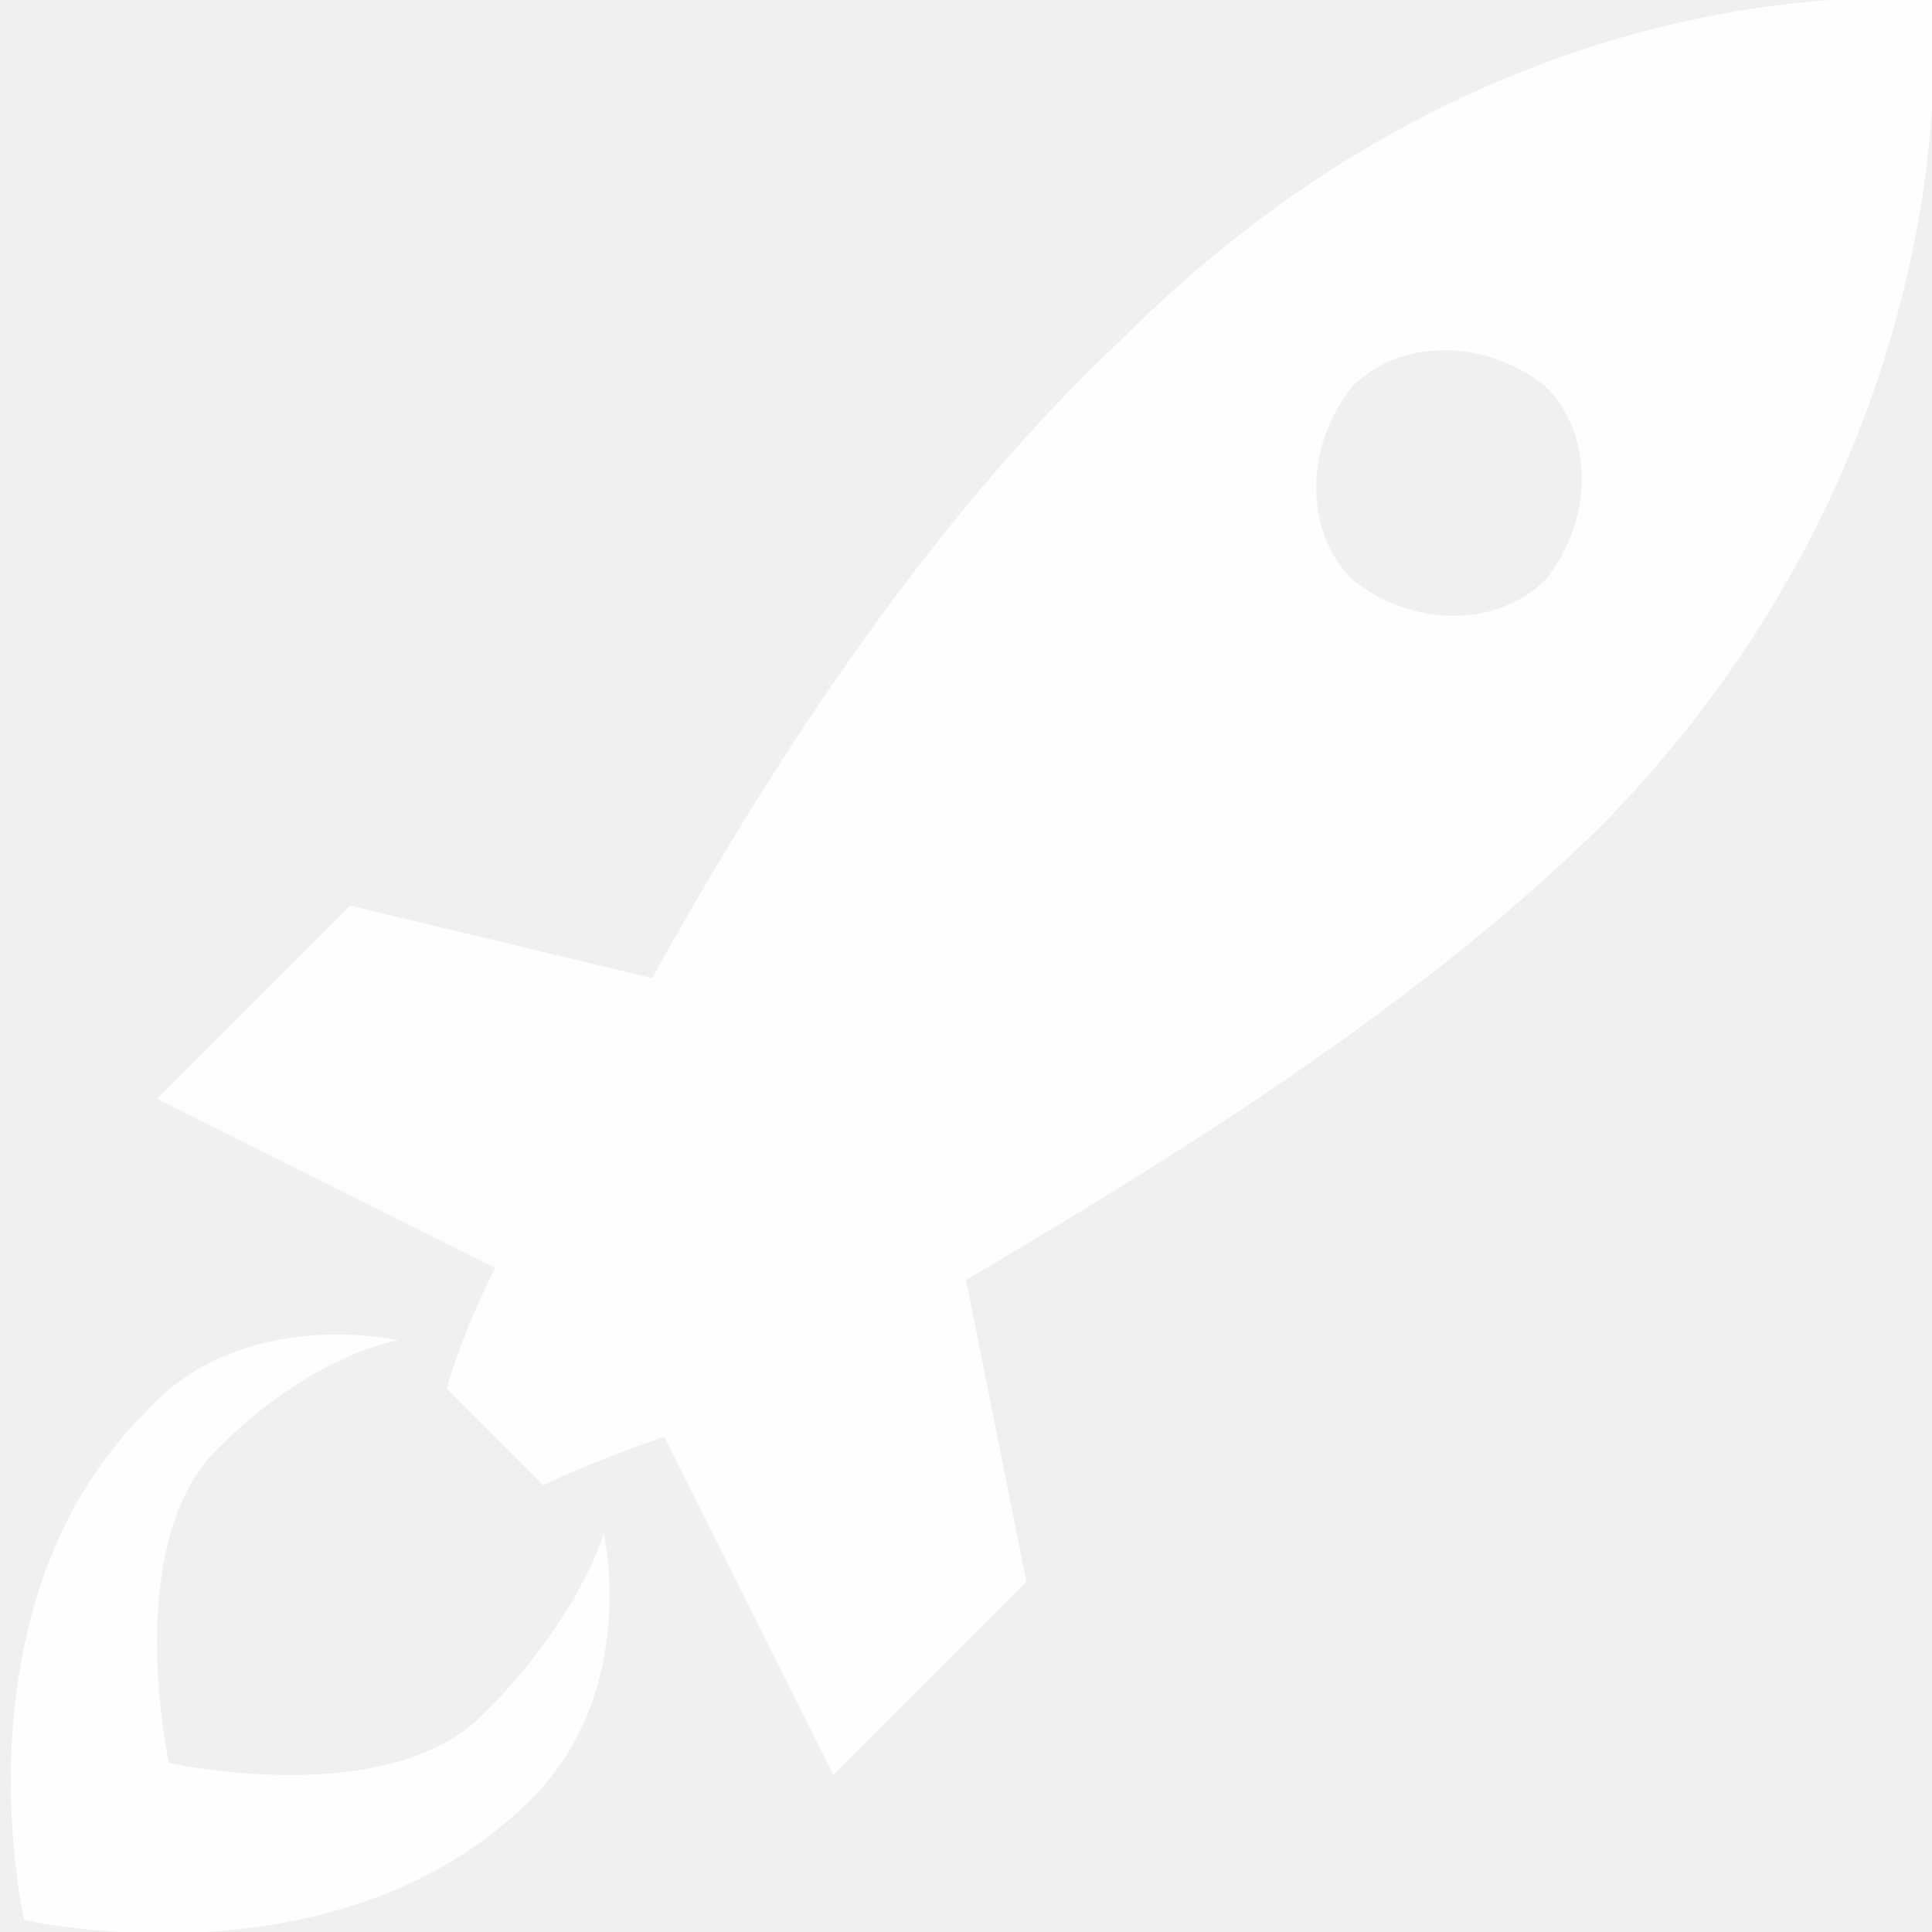
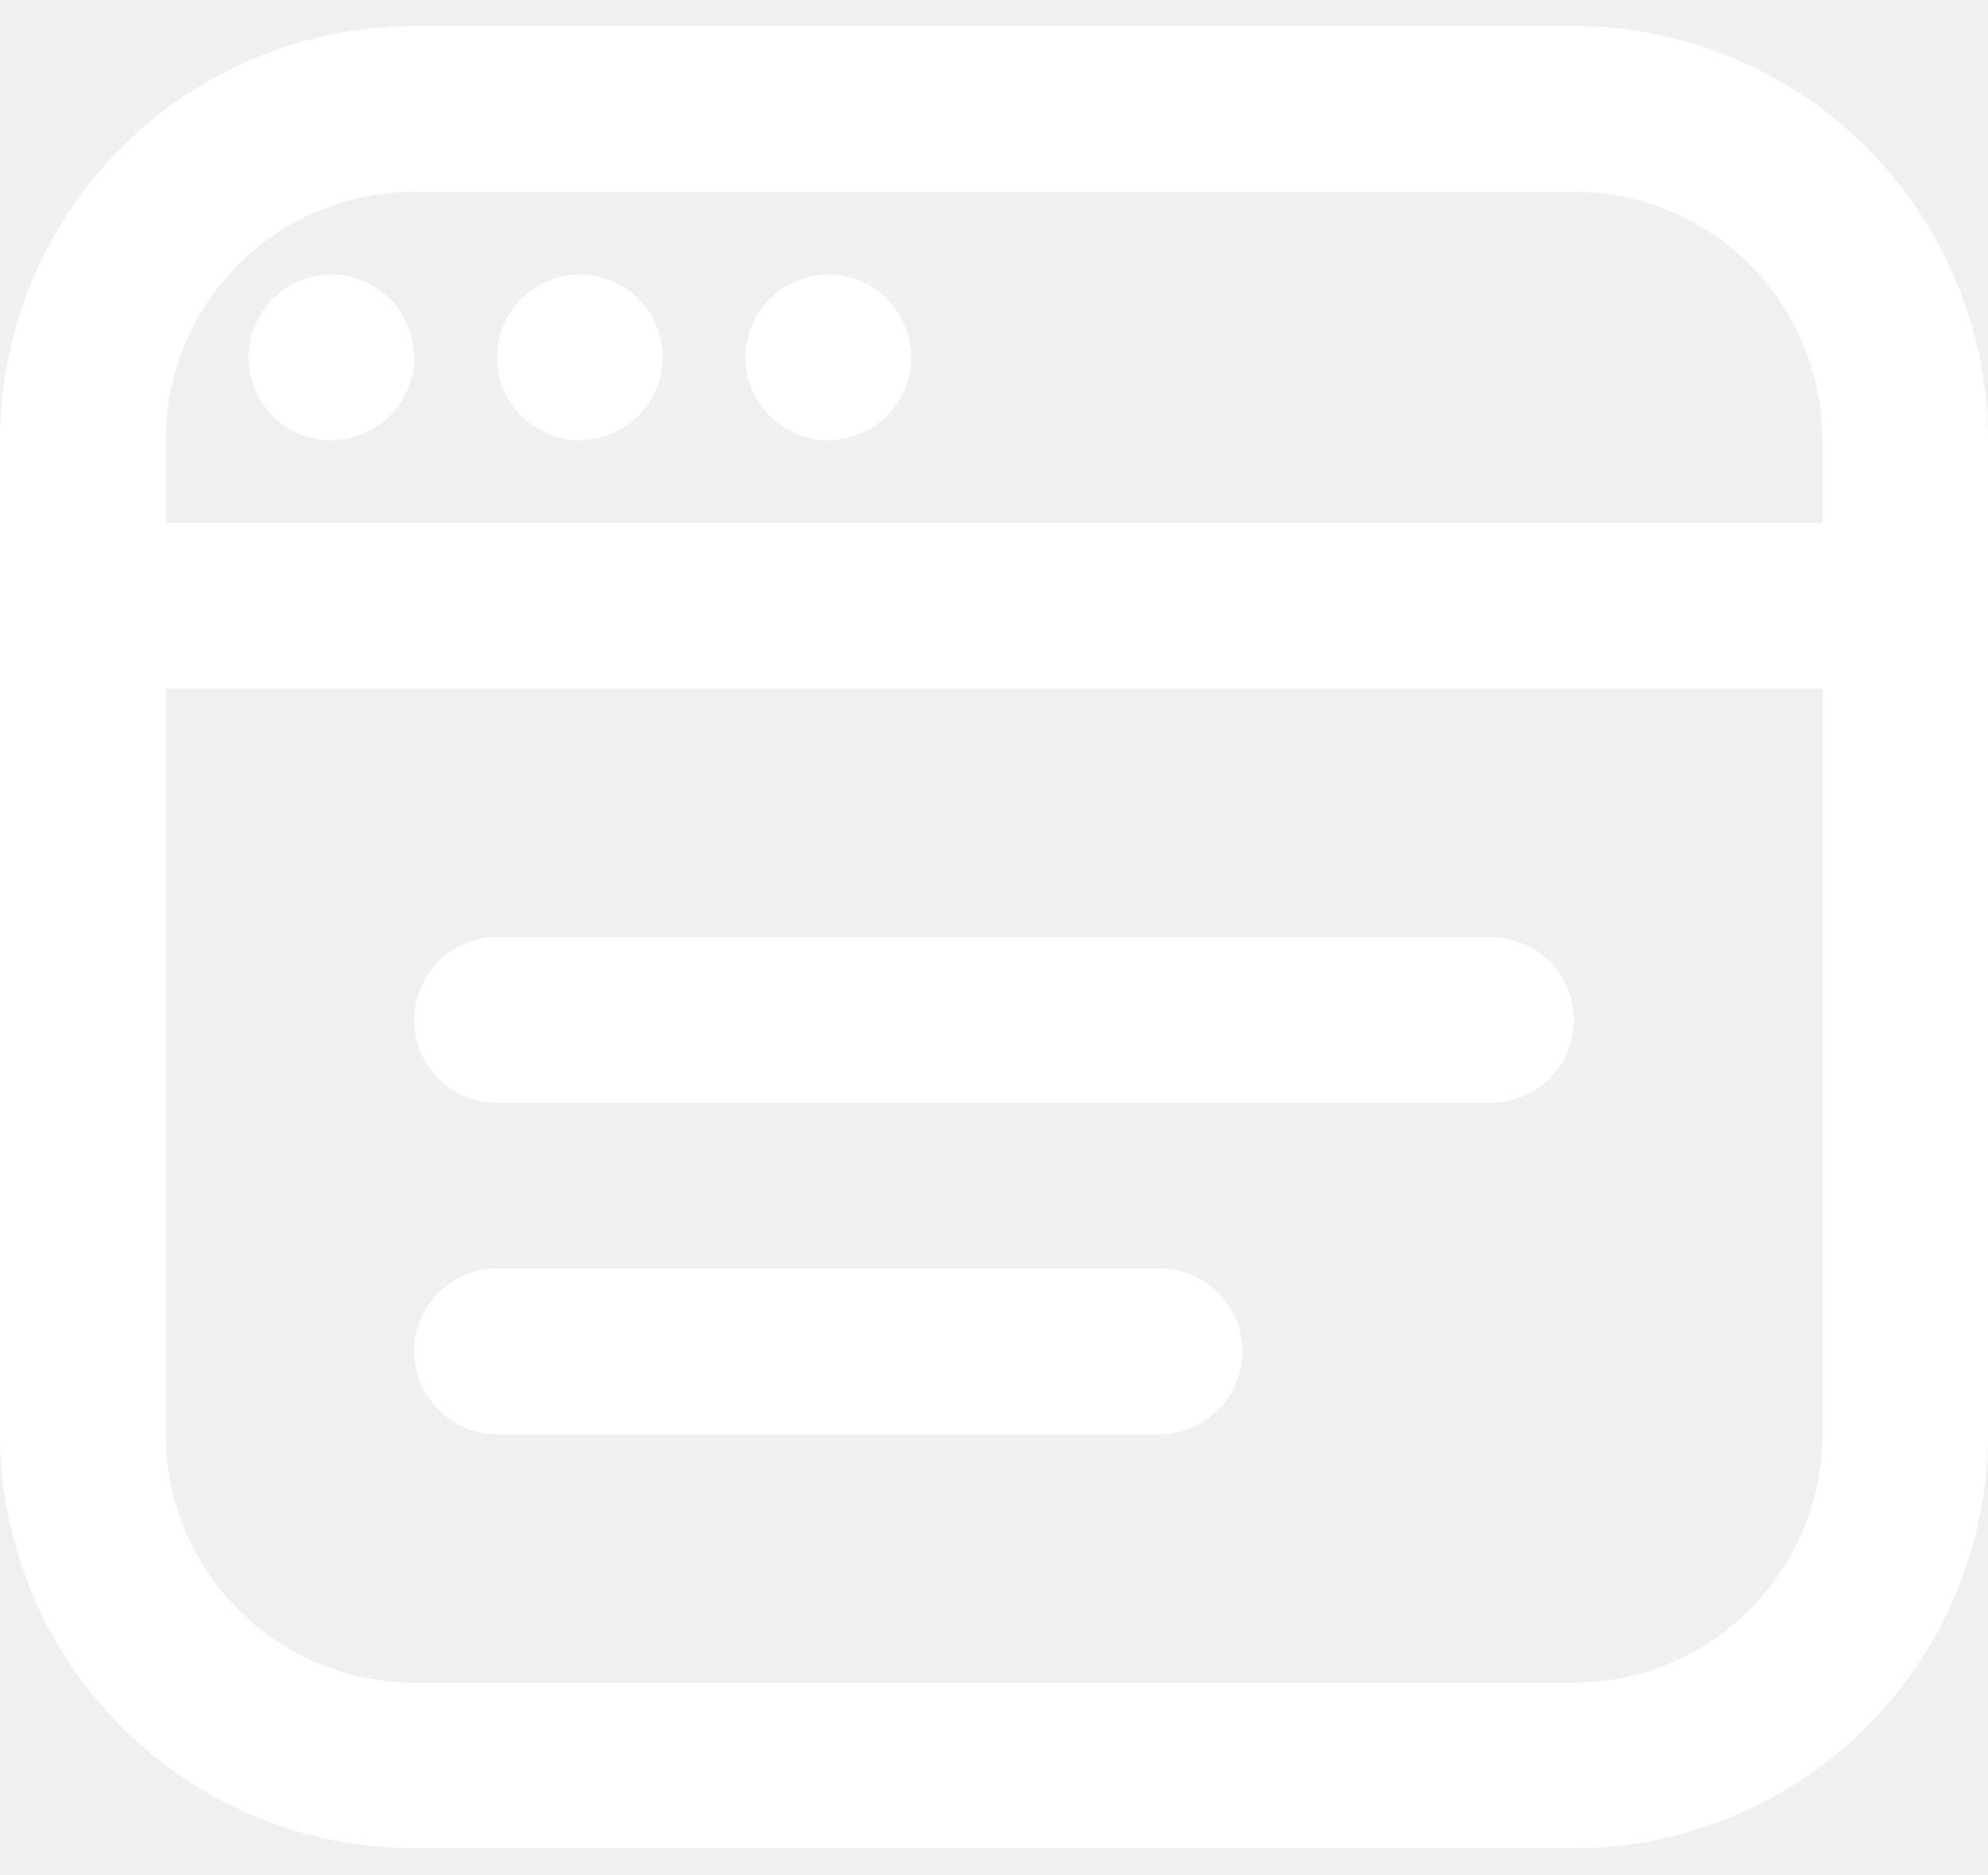
- <svg xmlns="http://www.w3.org/2000/svg" width="72" height="72" viewBox="0 0 72 72" fill="none">
-   <g clip-path="url(#clip0)">
-     <path d="M72 9.07481e-06C72 9.07481e-06 56.25 -1.8 41.85 12.6C34.65 19.35 28.8 28.35 24.3 36.45L13.05 33.75L5.85 40.95L18.45 47.25C17.1 49.95 16.65 51.75 16.65 51.75L20.25 55.35C20.25 55.35 22.05 54.45 24.75 53.55L31.05 66.15L38.25 58.95L36 47.7C43.65 43.2 53.1 37.35 59.85 30.6C73.8 16.2 72 9.07481e-06 72 9.07481e-06ZM57.6 21.6C55.8 23.4 52.65 23.4 50.4 21.6C48.6 19.8 48.6 16.65 50.4 14.4C52.2 12.6 55.35 12.6 57.6 14.4C59.4 16.2 59.4 19.35 57.6 21.6Z" fill="#FFFEFE" />
-     <path d="M18 63.9C14.4 67.5 6.3 65.7 6.3 65.7C6.3 65.7 4.5 57.6 8.1 54C11.7 50.4 14.85 49.95 14.85 49.95C14.85 49.95 9 48.6 5.4 52.65C-1.8 59.85 0.9 71.55 0.9 71.55C0.9 71.55 12.6 74.25 19.8 67.05C23.85 63 22.5 57.15 22.5 57.15C22.5 57.15 21.6 60.3 18 63.9Z" fill="#FFFEFE" />
-   </g>
-   <defs>
-     <clipPath id="clip0">
-       <rect width="72" height="72" fill="white" />
-     </clipPath>
-   </defs>
+ <svg xmlns="http://www.w3.org/2000/svg" width="70" height="66" viewBox="0 0 70 66" fill="none">
+   <path d="M55.417 0.917H14.583C10.717 0.921 7.01 2.459 4.276 5.193C1.543 7.927 0.005 11.634 0 15.5L0 50.5C0.005 54.366 1.543 58.073 4.276 60.807C7.01 63.541 10.717 65.079 14.583 65.083H55.417C59.283 65.079 62.99 63.541 65.724 60.807C68.457 58.073 69.995 54.366 70 50.5V15.5C69.995 11.634 68.457 7.927 65.724 5.193C62.99 2.459 59.283 0.921 55.417 0.917ZM14.583 6.75H55.417C57.737 6.75 59.963 7.672 61.604 9.313C63.245 10.954 64.167 13.179 64.167 15.5V18.417H5.833V15.5C5.833 13.179 6.755 10.954 8.396 9.313C10.037 7.672 12.263 6.75 14.583 6.75ZM55.417 59.25H14.583C12.263 59.25 10.037 58.328 8.396 56.687C6.755 55.046 5.833 52.821 5.833 50.5V24.25H64.167V50.5C64.167 52.821 63.245 55.046 61.604 56.687C59.963 58.328 57.737 59.25 55.417 59.25ZM55.417 35.917C55.417 36.69 55.109 37.432 54.562 37.979C54.015 38.526 53.273 38.833 52.5 38.833H17.5C16.727 38.833 15.985 38.526 15.438 37.979C14.891 37.432 14.583 36.69 14.583 35.917C14.583 35.143 14.891 34.401 15.438 33.854C15.985 33.307 16.727 33 17.5 33H52.5C53.273 33 54.015 33.307 54.562 33.854C55.109 34.401 55.417 35.143 55.417 35.917ZM43.75 47.583C43.75 48.357 43.443 49.099 42.896 49.646C42.349 50.193 41.607 50.5 40.833 50.5H17.5C16.727 50.5 15.985 50.193 15.438 49.646C14.891 49.099 14.583 48.357 14.583 47.583C14.583 46.81 14.891 46.068 15.438 45.521C15.985 44.974 16.727 44.667 17.5 44.667H40.833C41.607 44.667 42.349 44.974 42.896 45.521C43.443 46.068 43.75 46.81 43.75 47.583ZM8.75 12.583C8.75 12.007 8.921 11.443 9.242 10.963C9.562 10.483 10.018 10.109 10.55 9.889C11.084 9.668 11.67 9.61 12.236 9.723C12.802 9.835 13.321 10.113 13.729 10.521C14.137 10.929 14.415 11.448 14.527 12.014C14.64 12.58 14.582 13.166 14.361 13.7C14.141 14.232 13.767 14.688 13.287 15.008C12.807 15.329 12.243 15.5 11.667 15.5C10.893 15.5 10.151 15.193 9.604 14.646C9.057 14.099 8.75 13.357 8.75 12.583ZM17.5 12.583C17.5 12.007 17.671 11.443 17.991 10.963C18.312 10.483 18.768 10.109 19.3 9.889C19.834 9.668 20.42 9.61 20.986 9.723C21.552 9.835 22.071 10.113 22.479 10.521C22.887 10.929 23.165 11.448 23.277 12.014C23.39 12.58 23.332 13.166 23.111 13.7C22.891 14.232 22.517 14.688 22.037 15.008C21.557 15.329 20.994 15.5 20.417 15.5C19.643 15.5 18.901 15.193 18.354 14.646C17.807 14.099 17.5 13.357 17.5 12.583ZM26.25 12.583C26.25 12.007 26.421 11.443 26.741 10.963C27.062 10.483 27.518 10.109 28.05 9.889C28.584 9.668 29.17 9.61 29.736 9.723C30.302 9.835 30.821 10.113 31.229 10.521C31.637 10.929 31.915 11.448 32.027 12.014C32.14 12.58 32.082 13.166 31.861 13.7C31.641 14.232 31.267 14.688 30.787 15.008C30.307 15.329 29.744 15.5 29.167 15.5C28.393 15.5 27.651 15.193 27.104 14.646C26.557 14.099 26.25 13.357 26.25 12.583Z" fill="white" />
</svg>
